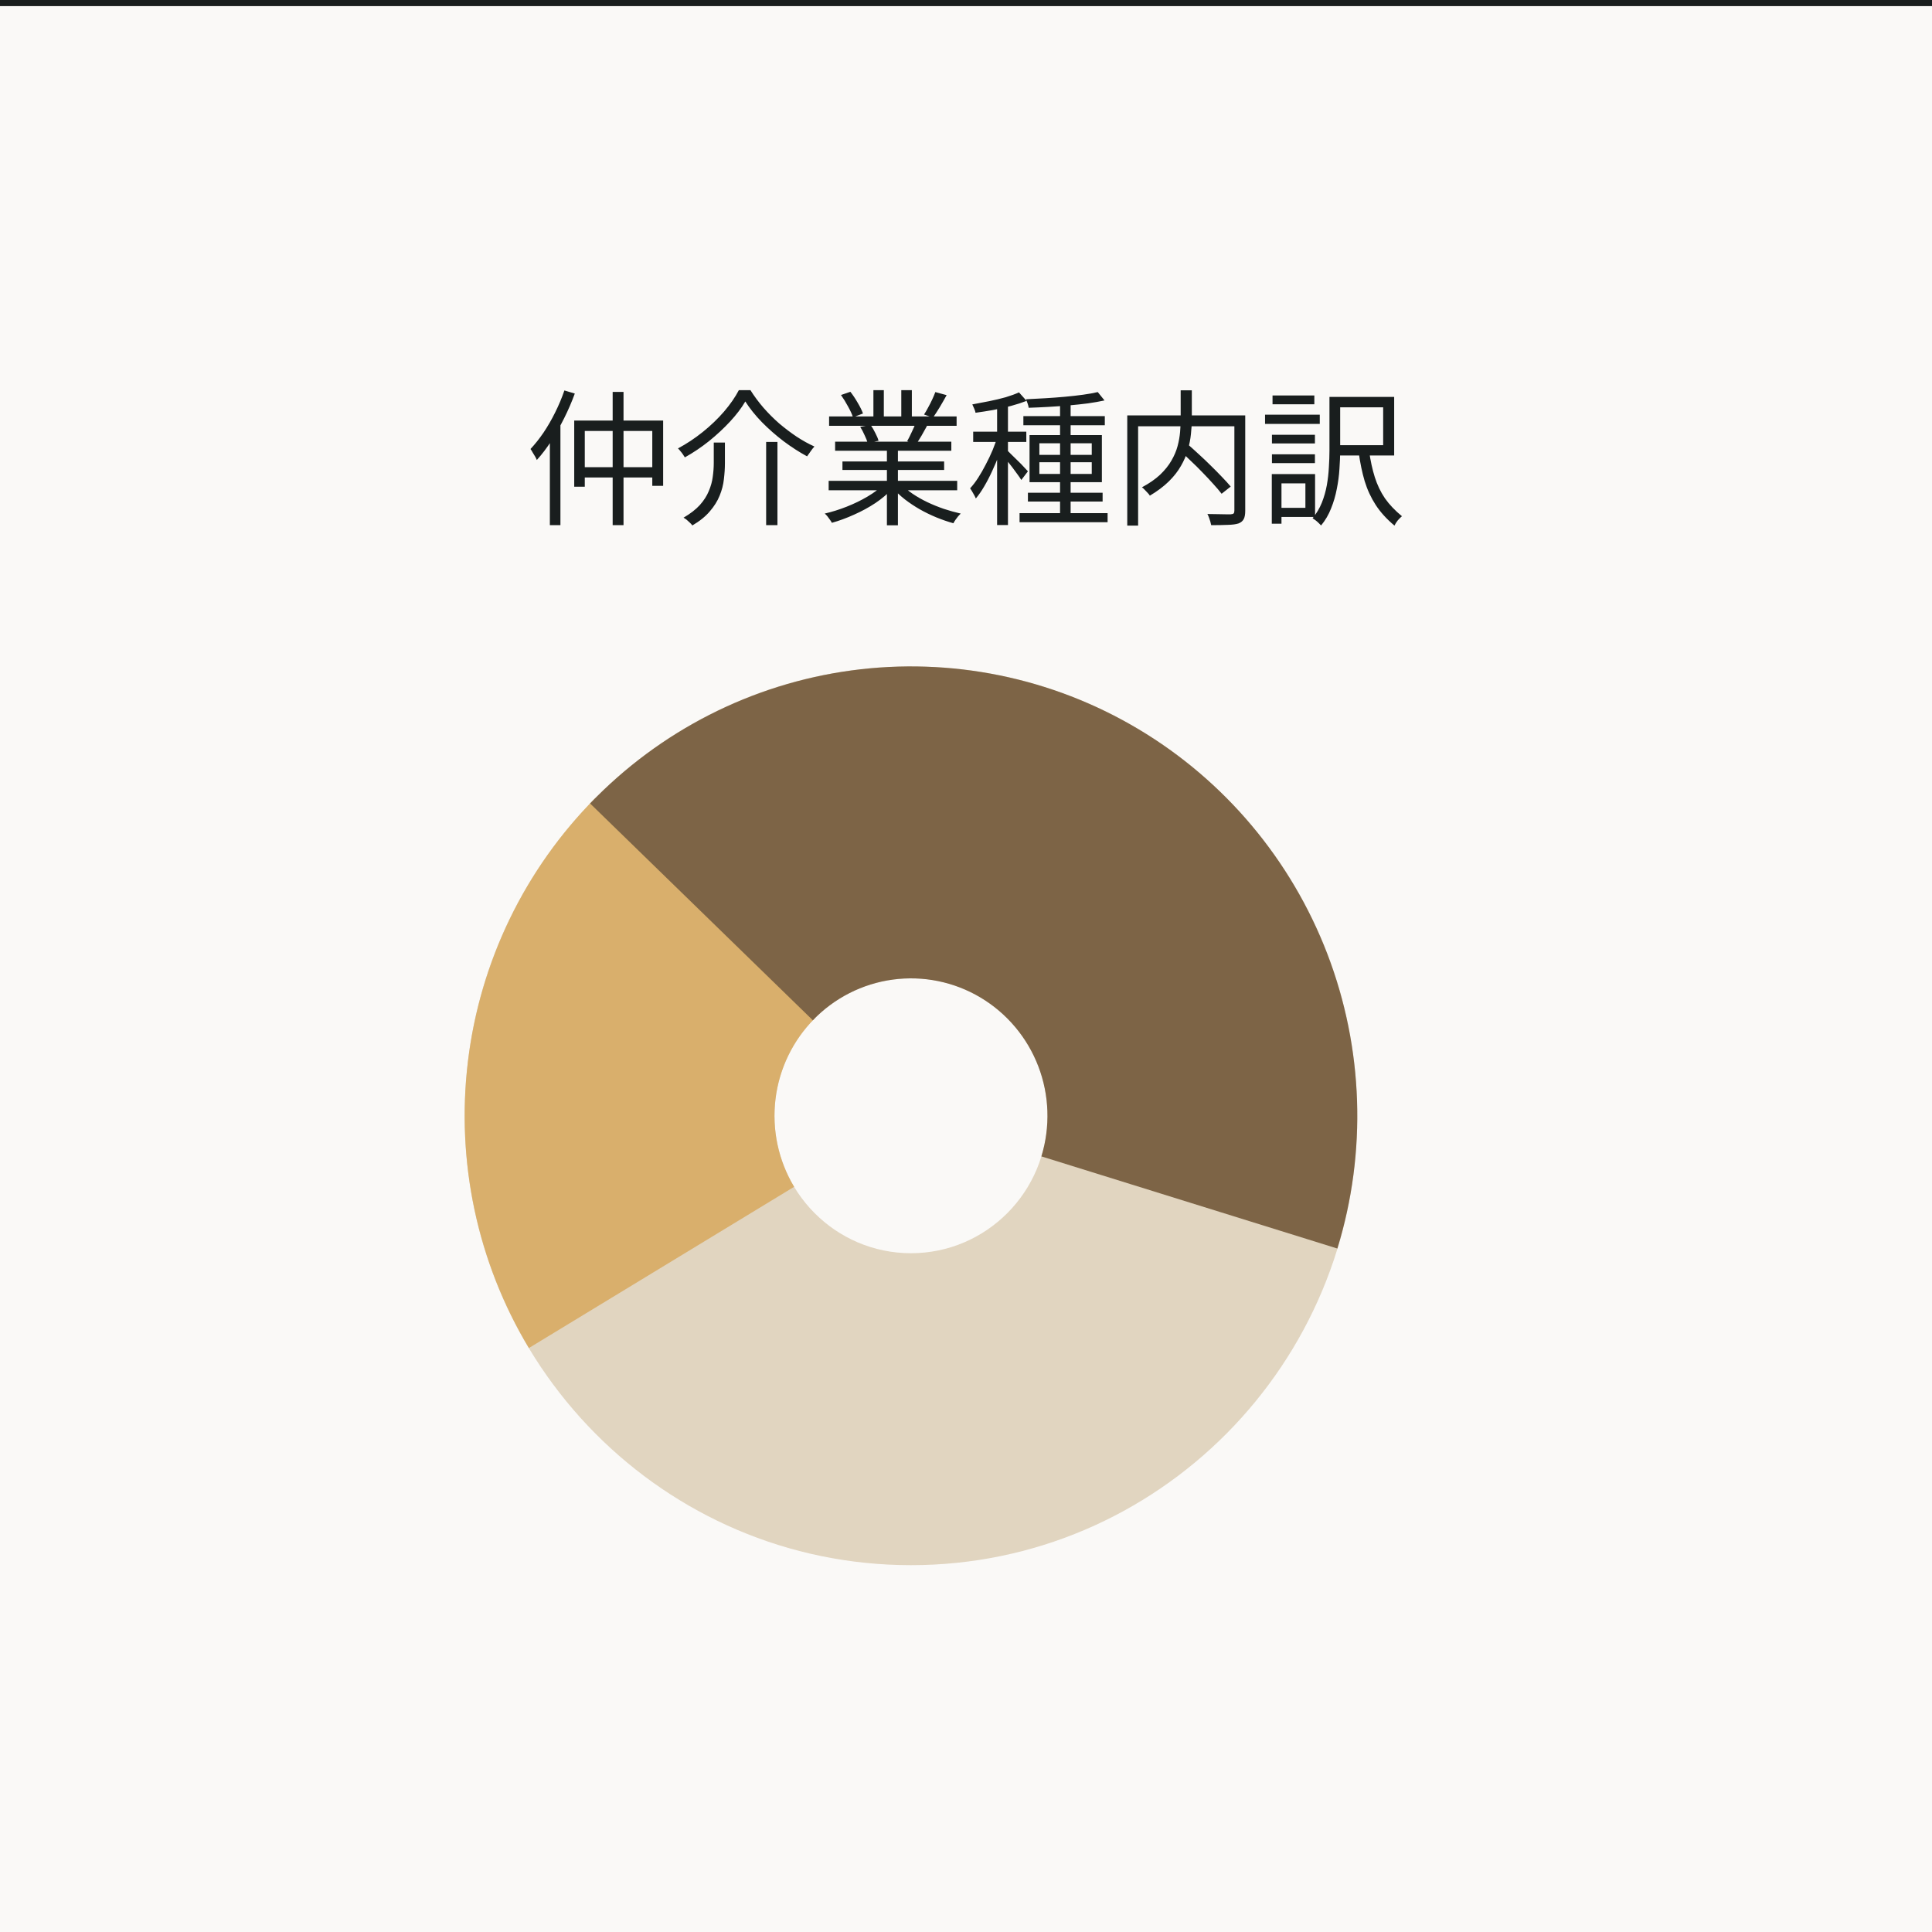
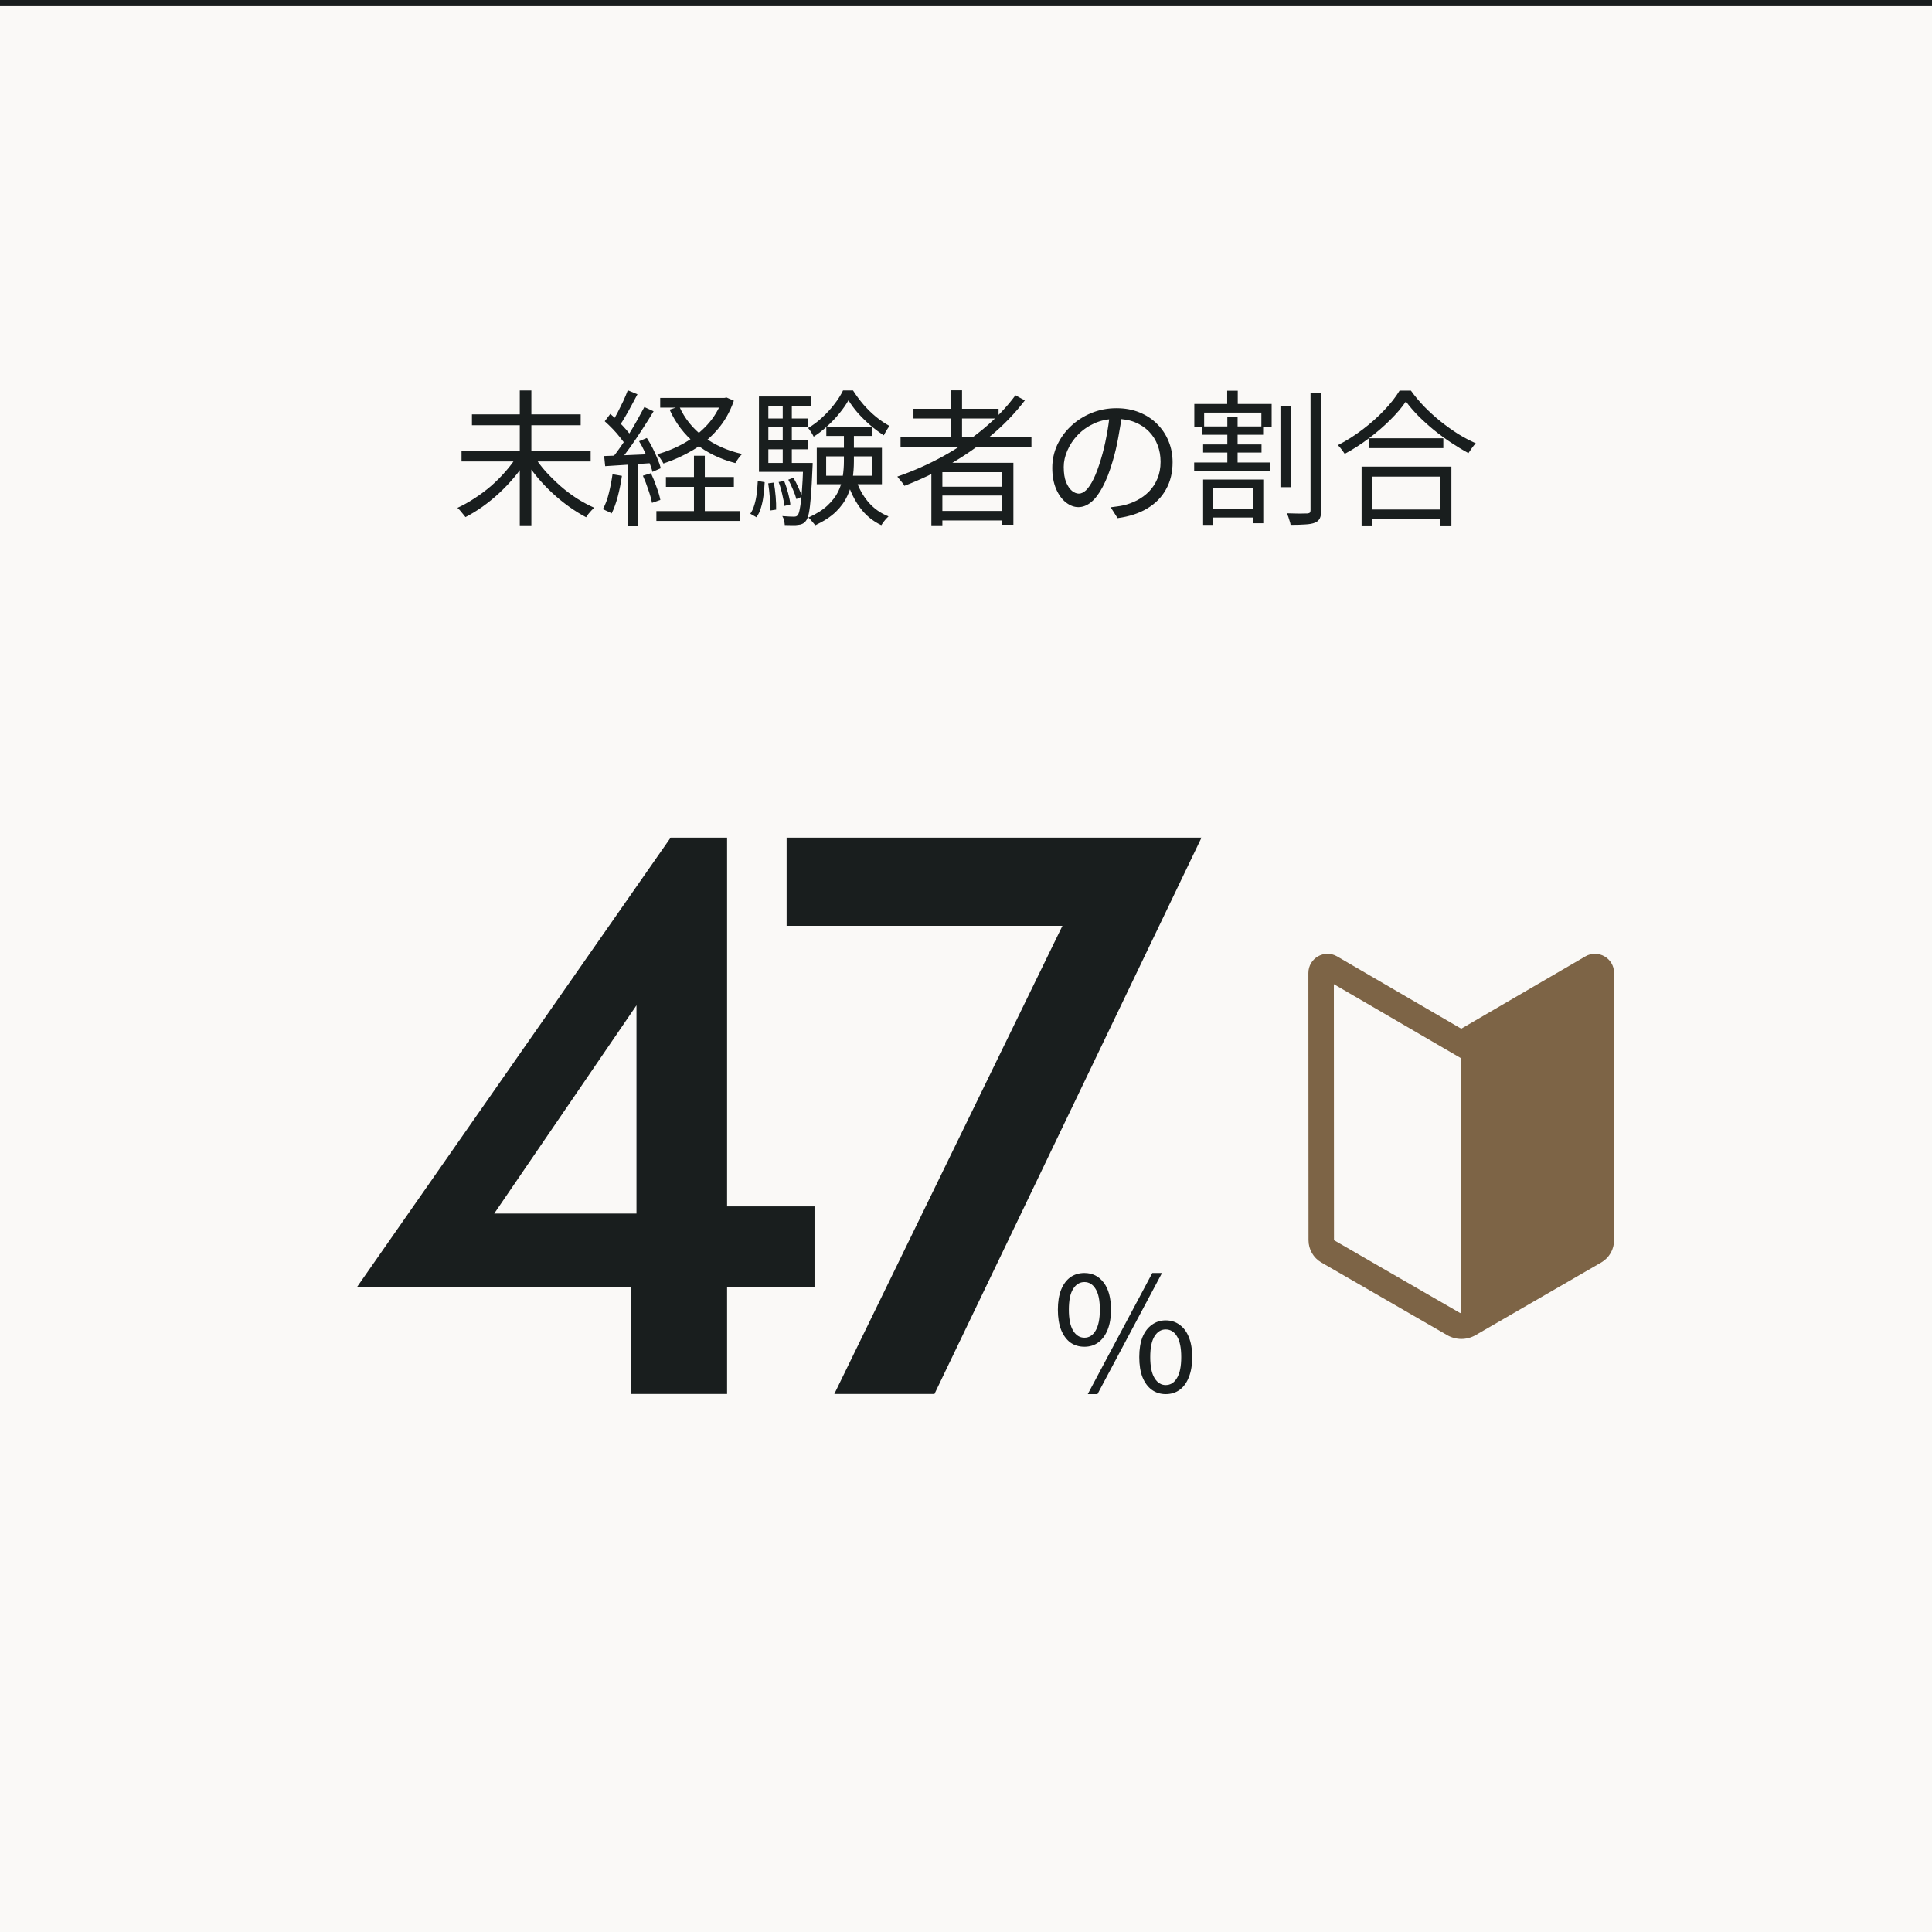
<svg xmlns="http://www.w3.org/2000/svg" width="316" height="316" viewBox="0 0 316 316" fill="none">
-   <mask id="path-1-inside-1_1322_3431" fill="white">
+   <mask id="path-1-inside-1_1081_17649" fill="white">
    <path d="M0 0H316V316H0V0Z" />
  </mask>
  <path d="M0 0H316V316H0V0Z" fill="#FAF9F7" />
-   <path d="M0 0V1H316V0V-1H0V0Z" fill="#191E1E" mask="url(#path-1-inside-1_1322_3431)" />
-   <path d="M92.312 63.864L94.016 64.368C93.52 65.728 92.944 67.064 92.288 68.376C91.632 69.688 90.928 70.936 90.176 72.12C89.424 73.288 88.632 74.328 87.8 75.24C87.752 75.096 87.664 74.912 87.536 74.688C87.408 74.464 87.272 74.24 87.128 74.016C87 73.776 86.88 73.584 86.768 73.44C87.504 72.656 88.216 71.76 88.904 70.752C89.592 69.728 90.224 68.632 90.8 67.464C91.392 66.28 91.896 65.08 92.312 63.864ZM89.936 70.152L91.616 68.448L91.664 68.472V85.896H89.936V70.152ZM93.92 68.784H108.464V79.464H106.688V70.488H95.648V79.608H93.92V68.784ZM94.904 76.416H107.624V78.096H94.904V76.416ZM100.208 64.104H101.984V85.896H100.208V64.104ZM121.904 65.664C121.28 66.736 120.448 67.832 119.408 68.952C118.384 70.056 117.24 71.12 115.976 72.144C114.712 73.152 113.392 74.04 112.016 74.808C111.936 74.664 111.832 74.504 111.704 74.328C111.576 74.136 111.44 73.96 111.296 73.8C111.168 73.624 111.032 73.472 110.888 73.344C112.296 72.592 113.648 71.696 114.944 70.656C116.24 69.616 117.4 68.504 118.424 67.32C119.448 66.12 120.256 64.952 120.848 63.816H122.744C123.368 64.808 124.08 65.768 124.88 66.696C125.68 67.608 126.536 68.464 127.448 69.264C128.376 70.048 129.328 70.768 130.304 71.424C131.28 72.064 132.248 72.6 133.208 73.032C133 73.256 132.792 73.52 132.584 73.824C132.376 74.112 132.184 74.384 132.008 74.64C130.728 73.952 129.448 73.128 128.168 72.168C126.904 71.208 125.72 70.168 124.616 69.048C123.528 67.928 122.624 66.8 121.904 65.664ZM125.312 72.288H127.16V85.896H125.312V72.288ZM116.744 72.384H118.568V75.744C118.568 76.592 118.512 77.472 118.4 78.384C118.304 79.28 118.072 80.176 117.704 81.072C117.352 81.952 116.816 82.808 116.096 83.64C115.392 84.472 114.44 85.24 113.24 85.944C113.144 85.8 113.008 85.648 112.832 85.488C112.672 85.328 112.496 85.168 112.304 85.008C112.112 84.864 111.944 84.752 111.8 84.672C112.92 84.016 113.808 83.328 114.464 82.608C115.12 81.872 115.608 81.112 115.928 80.328C116.264 79.544 116.48 78.768 116.576 78C116.688 77.216 116.744 76.456 116.744 75.72V72.384ZM135.536 78.648H156.56V80.184H135.536V78.648ZM135.608 68.112H156.464V69.648H135.608V68.112ZM136.592 72.24H155.6V73.728H136.592V72.24ZM137.792 75.48H154.424V76.872H137.792V75.48ZM145.064 72.936H146.864V85.92H145.064V72.936ZM142.856 63.816H144.56V68.856H142.856V63.816ZM147.416 63.816H149.144V68.76H147.416V63.816ZM144.488 79.272L145.928 79.944C145.192 80.76 144.28 81.536 143.192 82.272C142.104 82.992 140.944 83.624 139.712 84.168C138.48 84.728 137.264 85.176 136.064 85.512C135.984 85.352 135.872 85.176 135.728 84.984C135.6 84.808 135.464 84.624 135.32 84.432C135.176 84.256 135.032 84.112 134.888 84C136.072 83.728 137.272 83.352 138.488 82.872C139.704 82.392 140.84 81.84 141.896 81.216C142.952 80.592 143.816 79.944 144.488 79.272ZM147.416 79.224C147.928 79.752 148.544 80.264 149.264 80.76C150 81.256 150.8 81.712 151.664 82.128C152.544 82.544 153.448 82.912 154.376 83.232C155.304 83.536 156.224 83.792 157.136 84C157.008 84.128 156.864 84.28 156.704 84.456C156.56 84.648 156.416 84.84 156.272 85.032C156.128 85.24 156.016 85.424 155.936 85.584C155.024 85.328 154.096 85.008 153.152 84.624C152.224 84.24 151.32 83.8 150.44 83.304C149.576 82.808 148.76 82.264 147.992 81.672C147.24 81.08 146.584 80.464 146.024 79.824L147.416 79.224ZM152.984 64.128L154.832 64.632C154.48 65.272 154.104 65.928 153.704 66.6C153.304 67.256 152.936 67.824 152.6 68.304L151.136 67.8C151.36 67.464 151.584 67.08 151.808 66.648C152.048 66.216 152.272 65.776 152.48 65.328C152.688 64.88 152.856 64.48 152.984 64.128ZM149.768 69.192L151.616 69.672C151.328 70.2 151.032 70.728 150.728 71.256C150.424 71.768 150.136 72.224 149.864 72.624L148.376 72.168C148.616 71.736 148.864 71.24 149.12 70.68C149.392 70.12 149.608 69.624 149.768 69.192ZM137.552 64.608L139.088 64.08C139.504 64.608 139.904 65.208 140.288 65.88C140.688 66.552 140.976 67.136 141.152 67.632L139.52 68.256C139.36 67.76 139.088 67.168 138.704 66.48C138.336 65.792 137.952 65.168 137.552 64.608ZM140.696 69.816L142.4 69.504C142.672 69.888 142.928 70.328 143.168 70.824C143.424 71.304 143.6 71.728 143.696 72.096L141.92 72.456C141.824 72.104 141.656 71.68 141.416 71.184C141.192 70.672 140.952 70.216 140.696 69.816ZM173.384 65.664H175.112V84.792H173.384V65.664ZM167.384 68.064H180.704V69.552H167.384V68.064ZM166.76 83.928H181.16V85.416H166.76V83.928ZM168.128 80.592H180.344V82.032H168.128V80.592ZM179.552 64.128L180.656 65.496C179.856 65.672 178.952 65.832 177.944 65.976C176.952 66.104 175.904 66.216 174.8 66.312C173.696 66.408 172.584 66.488 171.464 66.552C170.344 66.616 169.272 66.664 168.248 66.696C168.232 66.504 168.176 66.272 168.08 66C167.984 65.728 167.896 65.496 167.816 65.304C168.84 65.256 169.888 65.2 170.96 65.136C172.048 65.072 173.12 64.992 174.176 64.896C175.232 64.8 176.224 64.688 177.152 64.56C178.08 64.432 178.88 64.288 179.552 64.128ZM170 75.6V77.52H178.568V75.6H170ZM170 72.504V74.4H178.568V72.504H170ZM168.392 71.16H180.224V78.864H168.392V71.16ZM163.088 65.832H164.864V85.872H163.088V65.832ZM159.176 70.608H167.864V72.288H159.176V70.608ZM163.184 71.256L164.312 71.736C164.072 72.584 163.776 73.464 163.424 74.376C163.072 75.272 162.688 76.168 162.272 77.064C161.872 77.944 161.44 78.776 160.976 79.56C160.528 80.328 160.072 80.984 159.608 81.528C159.512 81.288 159.368 81.008 159.176 80.688C159 80.368 158.832 80.096 158.672 79.872C159.12 79.392 159.56 78.816 159.992 78.144C160.424 77.472 160.84 76.744 161.24 75.96C161.656 75.176 162.032 74.384 162.368 73.584C162.704 72.768 162.976 71.992 163.184 71.256ZM166.664 64.176L167.912 65.568C167.176 65.856 166.336 66.128 165.392 66.384C164.448 66.64 163.472 66.864 162.464 67.056C161.472 67.232 160.504 67.384 159.56 67.512C159.528 67.32 159.456 67.096 159.344 66.84C159.232 66.568 159.128 66.336 159.032 66.144C159.928 65.984 160.848 65.808 161.792 65.616C162.752 65.424 163.656 65.208 164.504 64.968C165.352 64.712 166.072 64.448 166.664 64.176ZM164.768 73.68C164.928 73.824 165.16 74.056 165.464 74.376C165.784 74.68 166.128 75.016 166.496 75.384C166.864 75.736 167.192 76.072 167.48 76.392C167.784 76.712 168 76.944 168.128 77.088L167.048 78.504C166.904 78.264 166.696 77.96 166.424 77.592C166.168 77.224 165.88 76.832 165.56 76.416C165.24 76 164.936 75.616 164.648 75.264C164.36 74.912 164.12 74.632 163.928 74.424L164.768 73.68ZM192.848 73.584L194.192 72.6C194.8 73.128 195.44 73.704 196.112 74.328C196.784 74.936 197.44 75.56 198.08 76.2C198.72 76.824 199.32 77.432 199.88 78.024C200.44 78.6 200.912 79.12 201.296 79.584L199.808 80.76C199.44 80.28 198.984 79.744 198.44 79.152C197.912 78.56 197.328 77.936 196.688 77.28C196.064 76.624 195.416 75.984 194.744 75.36C194.088 74.72 193.456 74.128 192.848 73.584ZM193.112 63.84H194.936V68.544C194.936 69.312 194.888 70.12 194.792 70.968C194.712 71.816 194.544 72.68 194.288 73.56C194.048 74.44 193.672 75.32 193.16 76.2C192.664 77.08 192 77.928 191.168 78.744C190.336 79.56 189.304 80.336 188.072 81.072C187.992 80.928 187.872 80.776 187.712 80.616C187.568 80.456 187.408 80.288 187.232 80.112C187.072 79.936 186.92 79.8 186.776 79.704C187.976 79.064 188.968 78.376 189.752 77.64C190.536 76.888 191.152 76.12 191.6 75.336C192.064 74.536 192.4 73.744 192.608 72.96C192.816 72.176 192.952 71.408 193.016 70.656C193.08 69.904 193.112 69.192 193.112 68.52V63.84ZM184.376 67.944H202.712V69.72H186.152V85.968H184.376V67.944ZM201.896 67.944H203.672V83.544C203.672 84.136 203.592 84.584 203.432 84.888C203.272 85.208 202.992 85.448 202.592 85.608C202.16 85.752 201.568 85.832 200.816 85.848C200.08 85.88 199.176 85.896 198.104 85.896C198.072 85.72 198.024 85.52 197.96 85.296C197.896 85.088 197.824 84.872 197.744 84.648C197.664 84.424 197.576 84.232 197.48 84.072C198.056 84.088 198.6 84.096 199.112 84.096C199.64 84.112 200.096 84.12 200.48 84.12C200.88 84.12 201.152 84.12 201.296 84.12C201.536 84.104 201.696 84.056 201.776 83.976C201.856 83.88 201.896 83.728 201.896 83.52V67.944ZM218.408 64.92H228.032V74.496H218.408V72.816H226.232V66.624H218.408V64.92ZM217.448 64.92H219.2V73.656C219.2 74.6 219.16 75.616 219.08 76.704C219.016 77.776 218.872 78.864 218.648 79.968C218.44 81.072 218.128 82.136 217.712 83.16C217.312 84.184 216.768 85.112 216.08 85.944C215.984 85.832 215.848 85.696 215.672 85.536C215.512 85.376 215.336 85.224 215.144 85.08C214.968 84.952 214.816 84.848 214.688 84.768C215.328 83.984 215.832 83.136 216.2 82.224C216.568 81.296 216.84 80.344 217.016 79.368C217.192 78.376 217.304 77.392 217.352 76.416C217.416 75.44 217.448 74.52 217.448 73.656V64.92ZM223.928 73.752C224.152 75.352 224.464 76.784 224.864 78.048C225.264 79.312 225.816 80.464 226.52 81.504C227.24 82.528 228.168 83.504 229.304 84.432C229.08 84.624 228.848 84.856 228.608 85.128C228.384 85.416 228.208 85.696 228.08 85.968C226.8 84.896 225.776 83.768 225.008 82.584C224.24 81.4 223.64 80.104 223.208 78.696C222.792 77.288 222.464 75.712 222.224 73.968L223.928 73.752ZM208.04 71.112H215.072V72.528H208.04V71.112ZM208.136 64.68H214.976V66.12H208.136V64.68ZM208.04 74.304H215.072V75.744H208.04V74.304ZM206.912 67.824H215.864V69.336H206.912V67.824ZM208.856 77.544H215.096V84.552H208.856V83.064H213.512V79.056H208.856V77.544ZM208.016 77.544H209.6V85.656H208.016V77.544Z" fill="#191E1E" />
-   <path d="M222 182.5C222 223.093 189.317 256 149 256C108.683 256 76 223.093 76 182.5C76 141.907 108.683 109 149 109C189.317 109 222 141.907 222 182.5ZM126.675 182.5C126.675 194.914 136.67 204.978 149 204.978C161.33 204.978 171.325 194.914 171.325 182.5C171.325 170.086 161.33 160.022 149 160.022C136.67 160.022 126.675 170.086 126.675 182.5Z" fill="#D0BC9C" fill-opacity="0.6" />
-   <path d="M97.381 130.528C85.846 142.142 78.506 157.313 76.535 173.618C74.564 189.923 78.073 206.424 86.505 220.486L129.887 194.117C127.309 189.816 126.235 184.77 126.838 179.784C127.441 174.797 129.686 170.158 133.214 166.606L97.381 130.528Z" fill="#D9AF6C" />
-   <path d="M218.742 204.212C223.591 188.423 223.013 171.45 217.103 156.033C211.192 140.616 200.294 127.654 186.167 119.24C172.04 110.826 155.509 107.451 139.243 109.66C122.976 111.868 107.924 119.532 96.516 131.414L132.949 166.877C136.438 163.243 141.041 160.899 146.016 160.224C150.991 159.548 156.046 160.58 160.367 163.153C164.687 165.727 168.02 169.691 169.828 174.406C171.635 179.121 171.812 184.312 170.329 189.14L218.742 204.212Z" fill="#7D6446" />
+   <path d="M0 0V1H316V0V-1H0V0Z" fill="#191E1E" mask="url(#path-1-inside-1_1081_17649)" />
+   <path d="M75.488 73.704H96.608V75.48H75.488V73.704ZM77.192 67.776H94.976V69.552H77.192V67.776ZM85.016 63.864H86.912V85.92H85.016V63.864ZM84.56 74.616L86.096 75.264C85.536 76.224 84.872 77.16 84.104 78.072C83.336 78.984 82.512 79.848 81.632 80.664C80.768 81.464 79.864 82.2 78.92 82.872C77.992 83.528 77.064 84.096 76.136 84.576C76.024 84.432 75.888 84.264 75.728 84.072C75.584 83.88 75.432 83.696 75.272 83.52C75.112 83.328 74.96 83.176 74.816 83.064C75.728 82.648 76.648 82.136 77.576 81.528C78.52 80.92 79.424 80.248 80.288 79.512C81.152 78.76 81.944 77.968 82.664 77.136C83.4 76.304 84.032 75.464 84.56 74.616ZM87.368 74.616C87.896 75.464 88.528 76.304 89.264 77.136C90.016 77.952 90.824 78.744 91.688 79.512C92.552 80.264 93.456 80.944 94.4 81.552C95.344 82.144 96.272 82.64 97.184 83.04C97.056 83.168 96.904 83.32 96.728 83.496C96.568 83.672 96.408 83.856 96.248 84.048C96.104 84.24 95.976 84.424 95.864 84.6C94.952 84.12 94.024 83.544 93.08 82.872C92.136 82.2 91.224 81.456 90.344 80.64C89.464 79.824 88.64 78.96 87.872 78.048C87.12 77.136 86.456 76.208 85.88 75.264L87.368 74.616ZM107.984 65.088H118.64V66.672H107.984V65.088ZM108.92 78.024H120.032V79.632H108.92V78.024ZM107.36 83.592H121.088V85.2H107.36V83.592ZM118.136 65.088H118.472L118.832 65.016L120.032 65.544C119.392 67.384 118.488 68.968 117.32 70.296C116.168 71.624 114.832 72.736 113.312 73.632C111.808 74.528 110.208 75.256 108.512 75.816C108.4 75.576 108.24 75.312 108.032 75.024C107.84 74.736 107.656 74.496 107.48 74.304C109.048 73.872 110.536 73.256 111.944 72.456C113.368 71.64 114.616 70.648 115.688 69.48C116.776 68.296 117.592 66.936 118.136 65.4V65.088ZM111.104 66.48C111.968 68.432 113.288 70.08 115.064 71.424C116.856 72.768 118.96 73.712 121.376 74.256C121.2 74.432 121 74.672 120.776 74.976C120.568 75.264 120.4 75.52 120.272 75.744C117.76 75.088 115.584 74.024 113.744 72.552C111.92 71.064 110.512 69.216 109.52 67.008L111.104 66.48ZM113.504 74.544H115.28V84.6H113.504V74.544ZM102.68 63.84L104.264 64.488C103.96 65.048 103.64 65.648 103.304 66.288C102.968 66.928 102.624 67.544 102.272 68.136C101.936 68.728 101.608 69.24 101.288 69.672L100.064 69.12C100.368 68.656 100.68 68.12 101 67.512C101.32 66.888 101.632 66.256 101.936 65.616C102.24 64.96 102.488 64.368 102.68 63.84ZM105.392 66.576L106.904 67.272C106.36 68.184 105.752 69.152 105.08 70.176C104.424 71.2 103.76 72.184 103.088 73.128C102.416 74.072 101.776 74.904 101.168 75.624L100.064 75C100.512 74.456 100.976 73.84 101.456 73.152C101.952 72.448 102.432 71.72 102.896 70.968C103.376 70.2 103.824 69.44 104.24 68.688C104.672 67.92 105.056 67.216 105.392 66.576ZM98.912 68.904L99.824 67.704C100.272 68.072 100.72 68.488 101.168 68.952C101.632 69.4 102.056 69.848 102.44 70.296C102.824 70.728 103.12 71.12 103.328 71.472L102.344 72.84C102.136 72.472 101.84 72.056 101.456 71.592C101.088 71.112 100.68 70.64 100.232 70.176C99.784 69.712 99.344 69.288 98.912 68.904ZM104.528 72.168L105.8 71.64C106.136 72.152 106.456 72.712 106.76 73.32C107.064 73.912 107.328 74.496 107.552 75.072C107.792 75.632 107.968 76.136 108.08 76.584L106.712 77.184C106.616 76.736 106.448 76.224 106.208 75.648C105.984 75.072 105.728 74.48 105.44 73.872C105.152 73.248 104.848 72.68 104.528 72.168ZM98.816 74.592C99.872 74.56 101.112 74.512 102.536 74.448C103.96 74.384 105.432 74.32 106.952 74.256L106.928 75.72C105.504 75.816 104.096 75.912 102.704 76.008C101.312 76.088 100.072 76.168 98.984 76.248L98.816 74.592ZM105.152 77.808L106.472 77.4C106.792 78.072 107.096 78.824 107.384 79.656C107.688 80.472 107.896 81.176 108.008 81.768L106.64 82.248C106.528 81.64 106.328 80.928 106.04 80.112C105.768 79.28 105.472 78.512 105.152 77.808ZM100.184 77.568L101.72 77.832C101.56 78.968 101.336 80.088 101.048 81.192C100.76 82.28 100.424 83.208 100.04 83.976C99.928 83.896 99.784 83.816 99.608 83.736C99.448 83.656 99.272 83.576 99.08 83.496C98.904 83.4 98.744 83.328 98.6 83.28C99.016 82.544 99.344 81.672 99.584 80.664C99.84 79.64 100.04 78.608 100.184 77.568ZM102.752 75.264H104.36V85.968H102.752V75.264ZM135.128 74.64V77.808H142.64V74.64H135.128ZM133.592 73.248H144.248V79.2H133.592V73.248ZM138.776 65.472C138.392 66.16 137.904 66.864 137.312 67.584C136.736 68.304 136.08 69 135.344 69.672C134.624 70.344 133.872 70.928 133.088 71.424C132.992 71.216 132.856 70.976 132.68 70.704C132.504 70.416 132.336 70.184 132.176 70.008C132.976 69.544 133.736 68.976 134.456 68.304C135.192 67.632 135.856 66.912 136.448 66.144C137.056 65.36 137.536 64.6 137.888 63.864H139.52C140.016 64.648 140.584 65.416 141.224 66.168C141.864 66.904 142.552 67.576 143.288 68.184C144.04 68.792 144.776 69.288 145.496 69.672C145.336 69.864 145.168 70.112 144.992 70.416C144.816 70.704 144.672 70.968 144.56 71.208C143.84 70.744 143.12 70.208 142.4 69.6C141.68 68.976 141 68.312 140.36 67.608C139.736 66.888 139.208 66.176 138.776 65.472ZM138.032 70.536H139.664V75.456C139.664 76.416 139.592 77.376 139.448 78.336C139.304 79.28 139.016 80.208 138.584 81.12C138.168 82.032 137.544 82.896 136.712 83.712C135.88 84.512 134.752 85.248 133.328 85.92C133.264 85.808 133.16 85.672 133.016 85.512C132.888 85.352 132.752 85.192 132.608 85.032C132.48 84.872 132.352 84.744 132.224 84.648C133.536 84.056 134.576 83.4 135.344 82.68C136.128 81.944 136.712 81.184 137.096 80.4C137.48 79.6 137.728 78.784 137.84 77.952C137.968 77.104 138.032 76.272 138.032 75.456V70.536ZM139.976 78.336C140.408 79.744 141.08 80.992 141.992 82.08C142.904 83.152 144.016 83.944 145.328 84.456C145.2 84.568 145.064 84.704 144.92 84.864C144.776 85.04 144.632 85.216 144.488 85.392C144.36 85.568 144.248 85.736 144.152 85.896C142.76 85.24 141.6 84.288 140.672 83.04C139.744 81.776 139.04 80.328 138.56 78.696L139.976 78.336ZM135.152 69.864H142.616V71.304H135.152V69.864ZM125 68.448H132.176V69.888H125V68.448ZM125 72.048H132.176V73.488H125V72.048ZM124.136 75.72H132.176V77.184H124.136V75.72ZM128.024 65.664H129.512V76.512H128.024V65.664ZM128.936 78.456L129.776 78.144C130.064 78.64 130.336 79.176 130.592 79.752C130.864 80.328 131.056 80.824 131.168 81.24L130.256 81.624C130.144 81.176 129.96 80.664 129.704 80.088C129.464 79.496 129.208 78.952 128.936 78.456ZM127.352 78.84L128.264 78.672C128.504 79.28 128.72 79.944 128.912 80.664C129.104 81.384 129.224 82 129.272 82.512L128.288 82.752C128.24 82.224 128.128 81.6 127.952 80.88C127.792 80.144 127.592 79.464 127.352 78.84ZM125.648 79.056L126.56 78.936C126.704 79.64 126.808 80.408 126.872 81.24C126.936 82.056 126.96 82.76 126.944 83.352L125.96 83.496C125.992 82.888 125.976 82.176 125.912 81.36C125.848 80.544 125.76 79.776 125.648 79.056ZM123.944 78.672L125.072 78.864C125.04 79.584 124.976 80.304 124.88 81.024C124.8 81.728 124.664 82.392 124.472 83.016C124.296 83.624 124.048 84.152 123.728 84.6L122.72 84.024C123.008 83.608 123.232 83.12 123.392 82.56C123.568 81.984 123.696 81.36 123.776 80.688C123.856 80.016 123.912 79.344 123.944 78.672ZM124.136 64.848H132.704V66.36H125.672V76.656H124.136V64.848ZM131.384 75.72H132.92C132.92 75.72 132.92 75.808 132.92 75.984C132.92 76.16 132.912 76.304 132.896 76.416C132.816 78.4 132.728 80 132.632 81.216C132.536 82.416 132.424 83.328 132.296 83.952C132.168 84.56 132 84.984 131.792 85.224C131.616 85.448 131.424 85.6 131.216 85.68C131.024 85.776 130.792 85.832 130.52 85.848C130.28 85.896 129.96 85.912 129.56 85.896C129.176 85.896 128.776 85.888 128.36 85.872C128.344 85.648 128.304 85.392 128.24 85.104C128.176 84.832 128.08 84.6 127.952 84.408C128.368 84.44 128.744 84.464 129.08 84.48C129.416 84.496 129.664 84.504 129.824 84.504C129.984 84.504 130.112 84.488 130.208 84.456C130.304 84.424 130.4 84.352 130.496 84.24C130.624 84.064 130.736 83.696 130.832 83.136C130.944 82.576 131.048 81.72 131.144 80.568C131.24 79.416 131.32 77.888 131.384 75.984V75.72ZM147.296 71.544H168.704V73.176H147.296V71.544ZM149.408 66.864H163.328V68.448H149.408V66.864ZM153.32 79.608H164.624V81.048H153.32V79.608ZM153.32 83.568H164.624V85.128H153.32V83.568ZM155.576 63.84H157.352V72.408H155.576V63.84ZM166.088 64.656L167.624 65.496C166.024 67.592 164.176 69.512 162.08 71.256C160 73 157.76 74.56 155.36 75.936C152.96 77.312 150.48 78.488 147.92 79.464C147.856 79.32 147.752 79.16 147.608 78.984C147.464 78.792 147.312 78.608 147.152 78.432C147.008 78.24 146.88 78.08 146.768 77.952C149.36 77.056 151.848 75.952 154.232 74.64C156.616 73.328 158.816 71.832 160.832 70.152C162.864 68.472 164.616 66.64 166.088 64.656ZM152.336 75.696H165.752V85.824H163.904V77.232H154.136V85.92H152.336V75.696ZM183.536 67.608C183.376 68.856 183.168 70.16 182.912 71.52C182.672 72.88 182.36 74.2 181.976 75.48C181.496 77.128 180.96 78.504 180.368 79.608C179.792 80.712 179.168 81.544 178.496 82.104C177.824 82.664 177.12 82.944 176.384 82.944C175.68 82.944 175 82.688 174.344 82.176C173.688 81.664 173.152 80.928 172.736 79.968C172.32 78.992 172.112 77.848 172.112 76.536C172.112 75.224 172.376 73.984 172.904 72.816C173.448 71.648 174.192 70.616 175.136 69.72C176.096 68.808 177.216 68.088 178.496 67.56C179.776 67.032 181.144 66.768 182.6 66.768C184.008 66.768 185.272 67 186.392 67.464C187.528 67.928 188.496 68.568 189.296 69.384C190.096 70.184 190.712 71.12 191.144 72.192C191.576 73.248 191.792 74.384 191.792 75.6C191.792 77.28 191.432 78.76 190.712 80.04C190.008 81.32 188.984 82.36 187.64 83.16C186.312 83.96 184.696 84.488 182.792 84.744L181.664 82.968C182.048 82.92 182.416 82.872 182.768 82.824C183.12 82.776 183.44 82.72 183.728 82.656C184.496 82.48 185.24 82.208 185.96 81.84C186.696 81.456 187.352 80.976 187.928 80.4C188.504 79.808 188.96 79.112 189.296 78.312C189.648 77.496 189.824 76.568 189.824 75.528C189.824 74.552 189.664 73.648 189.344 72.816C189.024 71.968 188.552 71.224 187.928 70.584C187.304 69.944 186.544 69.44 185.648 69.072C184.752 68.704 183.728 68.52 182.576 68.52C181.264 68.52 180.072 68.76 179 69.24C177.944 69.72 177.04 70.352 176.288 71.136C175.552 71.904 174.984 72.752 174.584 73.68C174.184 74.592 173.984 75.488 173.984 76.368C173.984 77.376 174.112 78.208 174.368 78.864C174.64 79.504 174.96 79.976 175.328 80.28C175.712 80.584 176.088 80.736 176.456 80.736C176.84 80.736 177.232 80.552 177.632 80.184C178.032 79.8 178.44 79.192 178.856 78.36C179.272 77.512 179.68 76.416 180.08 75.072C180.432 73.92 180.728 72.696 180.968 71.4C181.224 70.104 181.408 68.832 181.52 67.584L183.536 67.608ZM209.432 66.432H211.16V79.68H209.432V66.432ZM214.352 64.248H216.104V83.424C216.104 84.032 216.024 84.488 215.864 84.792C215.704 85.112 215.44 85.344 215.072 85.488C214.688 85.648 214.16 85.744 213.488 85.776C212.816 85.824 212.016 85.848 211.088 85.848C211.072 85.672 211.024 85.472 210.944 85.248C210.88 85.024 210.808 84.792 210.728 84.552C210.648 84.328 210.56 84.128 210.464 83.952C211.216 83.968 211.904 83.984 212.528 84C213.168 84 213.6 83.992 213.824 83.976C214.016 83.96 214.152 83.92 214.232 83.856C214.312 83.792 214.352 83.656 214.352 83.448V64.248ZM197.624 83.208H205.688V84.648H197.624V83.208ZM195.32 75.648H207.728V77.088H195.32V75.648ZM196.64 69.744H206.6V71.112H196.64V69.744ZM196.784 72.696H206.336V74.016H196.784V72.696ZM200.72 63.912H202.448V66.888H200.72V63.912ZM200.744 68.184H202.424V76.44H200.744V68.184ZM196.784 78.432H206.624V85.584H204.92V79.848H198.44V85.848H196.784V78.432ZM195.344 66.072H207.992V69.864H206.312V67.488H196.952V69.864H195.344V66.072ZM223.952 71.688H236.072V73.296H223.952V71.688ZM223.52 83.328H236.384V84.936H223.52V83.328ZM222.704 76.32H237.392V85.944H235.568V77.952H224.48V85.944H222.704V76.32ZM229.952 65.664C229.296 66.64 228.44 67.648 227.384 68.688C226.344 69.728 225.184 70.728 223.904 71.688C222.64 72.648 221.32 73.496 219.944 74.232C219.864 74.104 219.76 73.952 219.632 73.776C219.504 73.6 219.368 73.424 219.224 73.248C219.08 73.072 218.944 72.928 218.816 72.816C220.224 72.096 221.576 71.24 222.872 70.248C224.184 69.256 225.36 68.208 226.4 67.104C227.456 66 228.296 64.928 228.92 63.888H230.768C231.408 64.784 232.136 65.656 232.952 66.504C233.784 67.352 234.664 68.152 235.592 68.904C236.536 69.656 237.496 70.344 238.472 70.968C239.464 71.576 240.432 72.088 241.376 72.504C241.168 72.728 240.96 72.984 240.752 73.272C240.544 73.56 240.352 73.84 240.176 74.112C239.232 73.6 238.28 73.024 237.32 72.384C236.36 71.744 235.424 71.056 234.512 70.32C233.6 69.568 232.752 68.8 231.968 68.016C231.184 67.216 230.512 66.432 229.952 65.664Z" fill="#191E1E" />
+   <g clip-path="url(#clip0_1081_17649)">
+     <path d="M58.343 210.58L109.693 137H118.923V228H103.193V205.12L104.103 203.69V164.43L80.833 198.49H112.423L114.633 197.32H133.223V210.58H58.343ZM128.661 151.43V137H196.521L152.841 228H136.461L173.771 151.43H128.661Z" fill="#191E1E" />
+     <path d="M177.37 220.278C176.486 220.278 175.715 220.044 175.056 219.576C174.415 219.091 173.912 218.397 173.548 217.496C173.201 216.595 173.028 215.503 173.028 214.22C173.028 212.937 173.201 211.854 173.548 210.97C173.912 210.069 174.415 209.384 175.056 208.916C175.715 208.448 176.486 208.214 177.37 208.214C178.67 208.214 179.719 208.734 180.516 209.774C181.313 210.814 181.712 212.296 181.712 214.22C181.712 215.503 181.53 216.595 181.166 217.496C180.802 218.397 180.291 219.091 179.632 219.576C178.991 220.044 178.237 220.278 177.37 220.278ZM177.37 218.796C178.133 218.796 178.739 218.415 179.19 217.652C179.658 216.872 179.892 215.728 179.892 214.22C179.892 212.677 179.658 211.542 179.19 210.814C178.739 210.069 178.133 209.696 177.37 209.696C176.607 209.696 175.992 210.069 175.524 210.814C175.056 211.542 174.822 212.677 174.822 214.22C174.822 215.728 175.056 216.872 175.524 217.652C175.992 218.415 176.607 218.796 177.37 218.796ZM190.656 228.026C189.807 228.026 189.053 227.792 188.394 227.324C187.735 226.839 187.224 226.145 186.86 225.244C186.513 224.343 186.34 223.251 186.34 221.968C186.34 220.685 186.513 219.602 186.86 218.718C187.224 217.834 187.735 217.158 188.394 216.69C189.053 216.205 189.807 215.962 190.656 215.962C191.54 215.962 192.303 216.205 192.944 216.69C193.603 217.158 194.105 217.834 194.452 218.718C194.816 219.602 194.998 220.685 194.998 221.968C194.998 223.251 194.816 224.343 194.452 225.244C194.105 226.145 193.603 226.839 192.944 227.324C192.303 227.792 191.54 228.026 190.656 228.026ZM190.656 226.544C191.436 226.544 192.051 226.163 192.502 225.4C192.97 224.637 193.204 223.493 193.204 221.968C193.204 220.443 192.97 219.307 192.502 218.562C192.051 217.817 191.436 217.444 190.656 217.444C189.911 217.444 189.304 217.817 188.836 218.562C188.368 219.307 188.134 220.443 188.134 221.968C188.134 223.493 188.368 224.637 188.836 225.4C189.304 226.163 189.911 226.544 190.656 226.544ZM177.916 228.026L188.472 208.214H190.058L179.502 228.026H177.916Z" fill="#191E1E" />
+     <path d="M218.685 156.423C216.629 155.23 214 156.708 214 159.147L214.021 202.837C214.021 204.341 214.812 205.725 216.1 206.481L216.11 206.485L236.694 218.374L236.706 218.382C238.144 219.201 239.908 219.214 241.352 218.372H241.356L261.91 206.485L261.921 206.479C262.554 206.109 263.08 205.578 263.445 204.939C263.81 204.299 264.001 203.574 264 202.837V159.145C264 156.708 261.371 155.228 259.315 156.421L239 168.253L218.685 156.423ZM218.187 202.835L218.167 160.972L239 173.105L239.021 214.799C238.928 214.794 238.838 214.769 238.756 214.725L238.752 214.723L218.19 202.847L218.187 202.835Z" fill="#7D6446" />
+   </g>
+   <defs>
+     <clipPath id="clip0_1081_17649">
+       <rect width="256" height="147" fill="white" transform="translate(30 109)" />
+     </clipPath>
+   </defs>
</svg>
